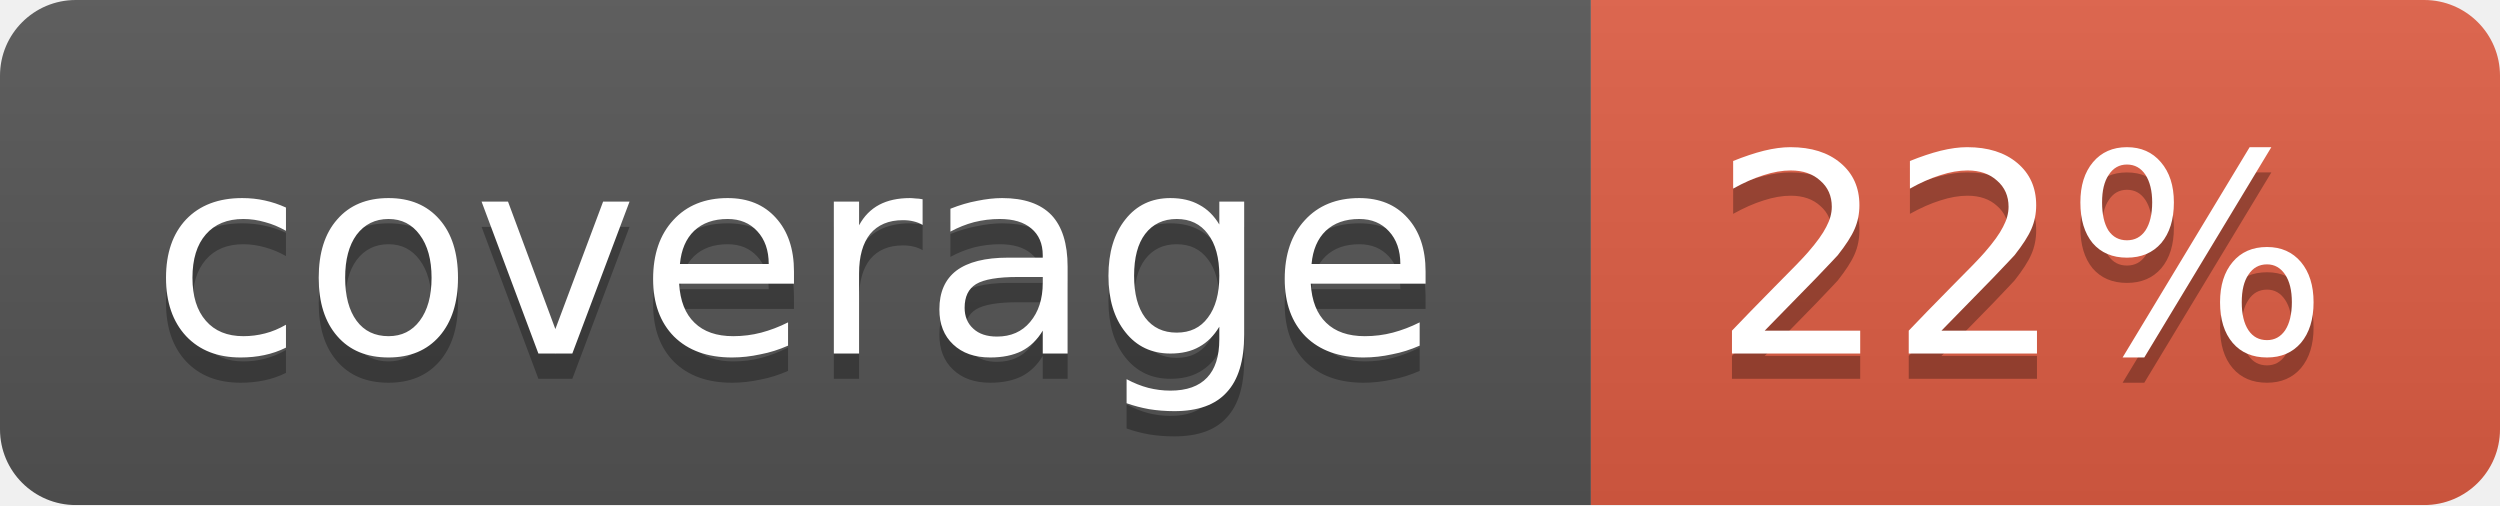
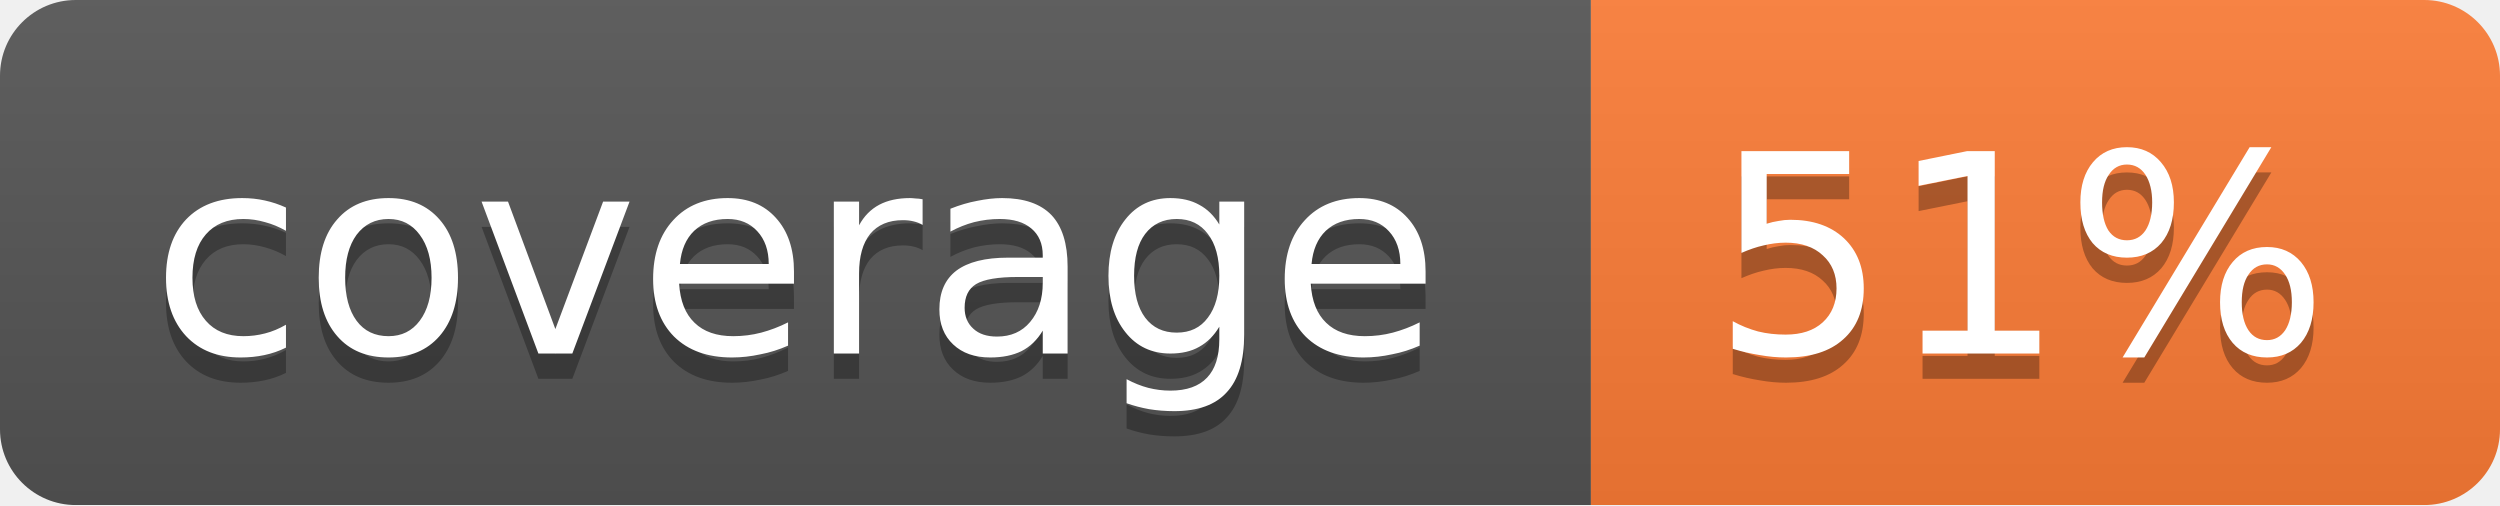
<svg xmlns="http://www.w3.org/2000/svg" width="99" height="20">
  <linearGradient id="b" x2="0" y2="100%">
    <stop offset="0" stop-color="#bbb" stop-opacity=".1" />
    <stop offset="1" stop-opacity=".1" />
  </linearGradient>
  <mask id="a">
    <rect width="99" height="20" rx="3" fill="#fff" />
  </mask>
  <g mask="url(#a)">
    <path fill="#555" d="M0 0h63v20H0z" />
-     <path fill="#e05d44" d="M63 0h36v20H63z" />
+     <path fill="#fe7d37" d="M63 0h36v20H63z" />
    <path fill="url(#b)" d="M0 0h99v20H0z" />
  </g>
  <g fill="#fff" text-anchor="middle" font-family="DejaVu Sans,Verdana,Geneva,sans-serif" font-size="11">
    <text x="31.5" y="15" fill="#010101" fill-opacity=".3">coverage</text>
    <text x="31.5" y="14">coverage</text>
-     <text x="80" y="15" fill="#010101" fill-opacity=".3">22%</text>
-     <text x="80" y="14">22%</text>
+     <text x="80" y="15" fill="#010101" fill-opacity=".3">51%</text>
+     <text x="80" y="14">51%</text>
  </g>
</svg>
